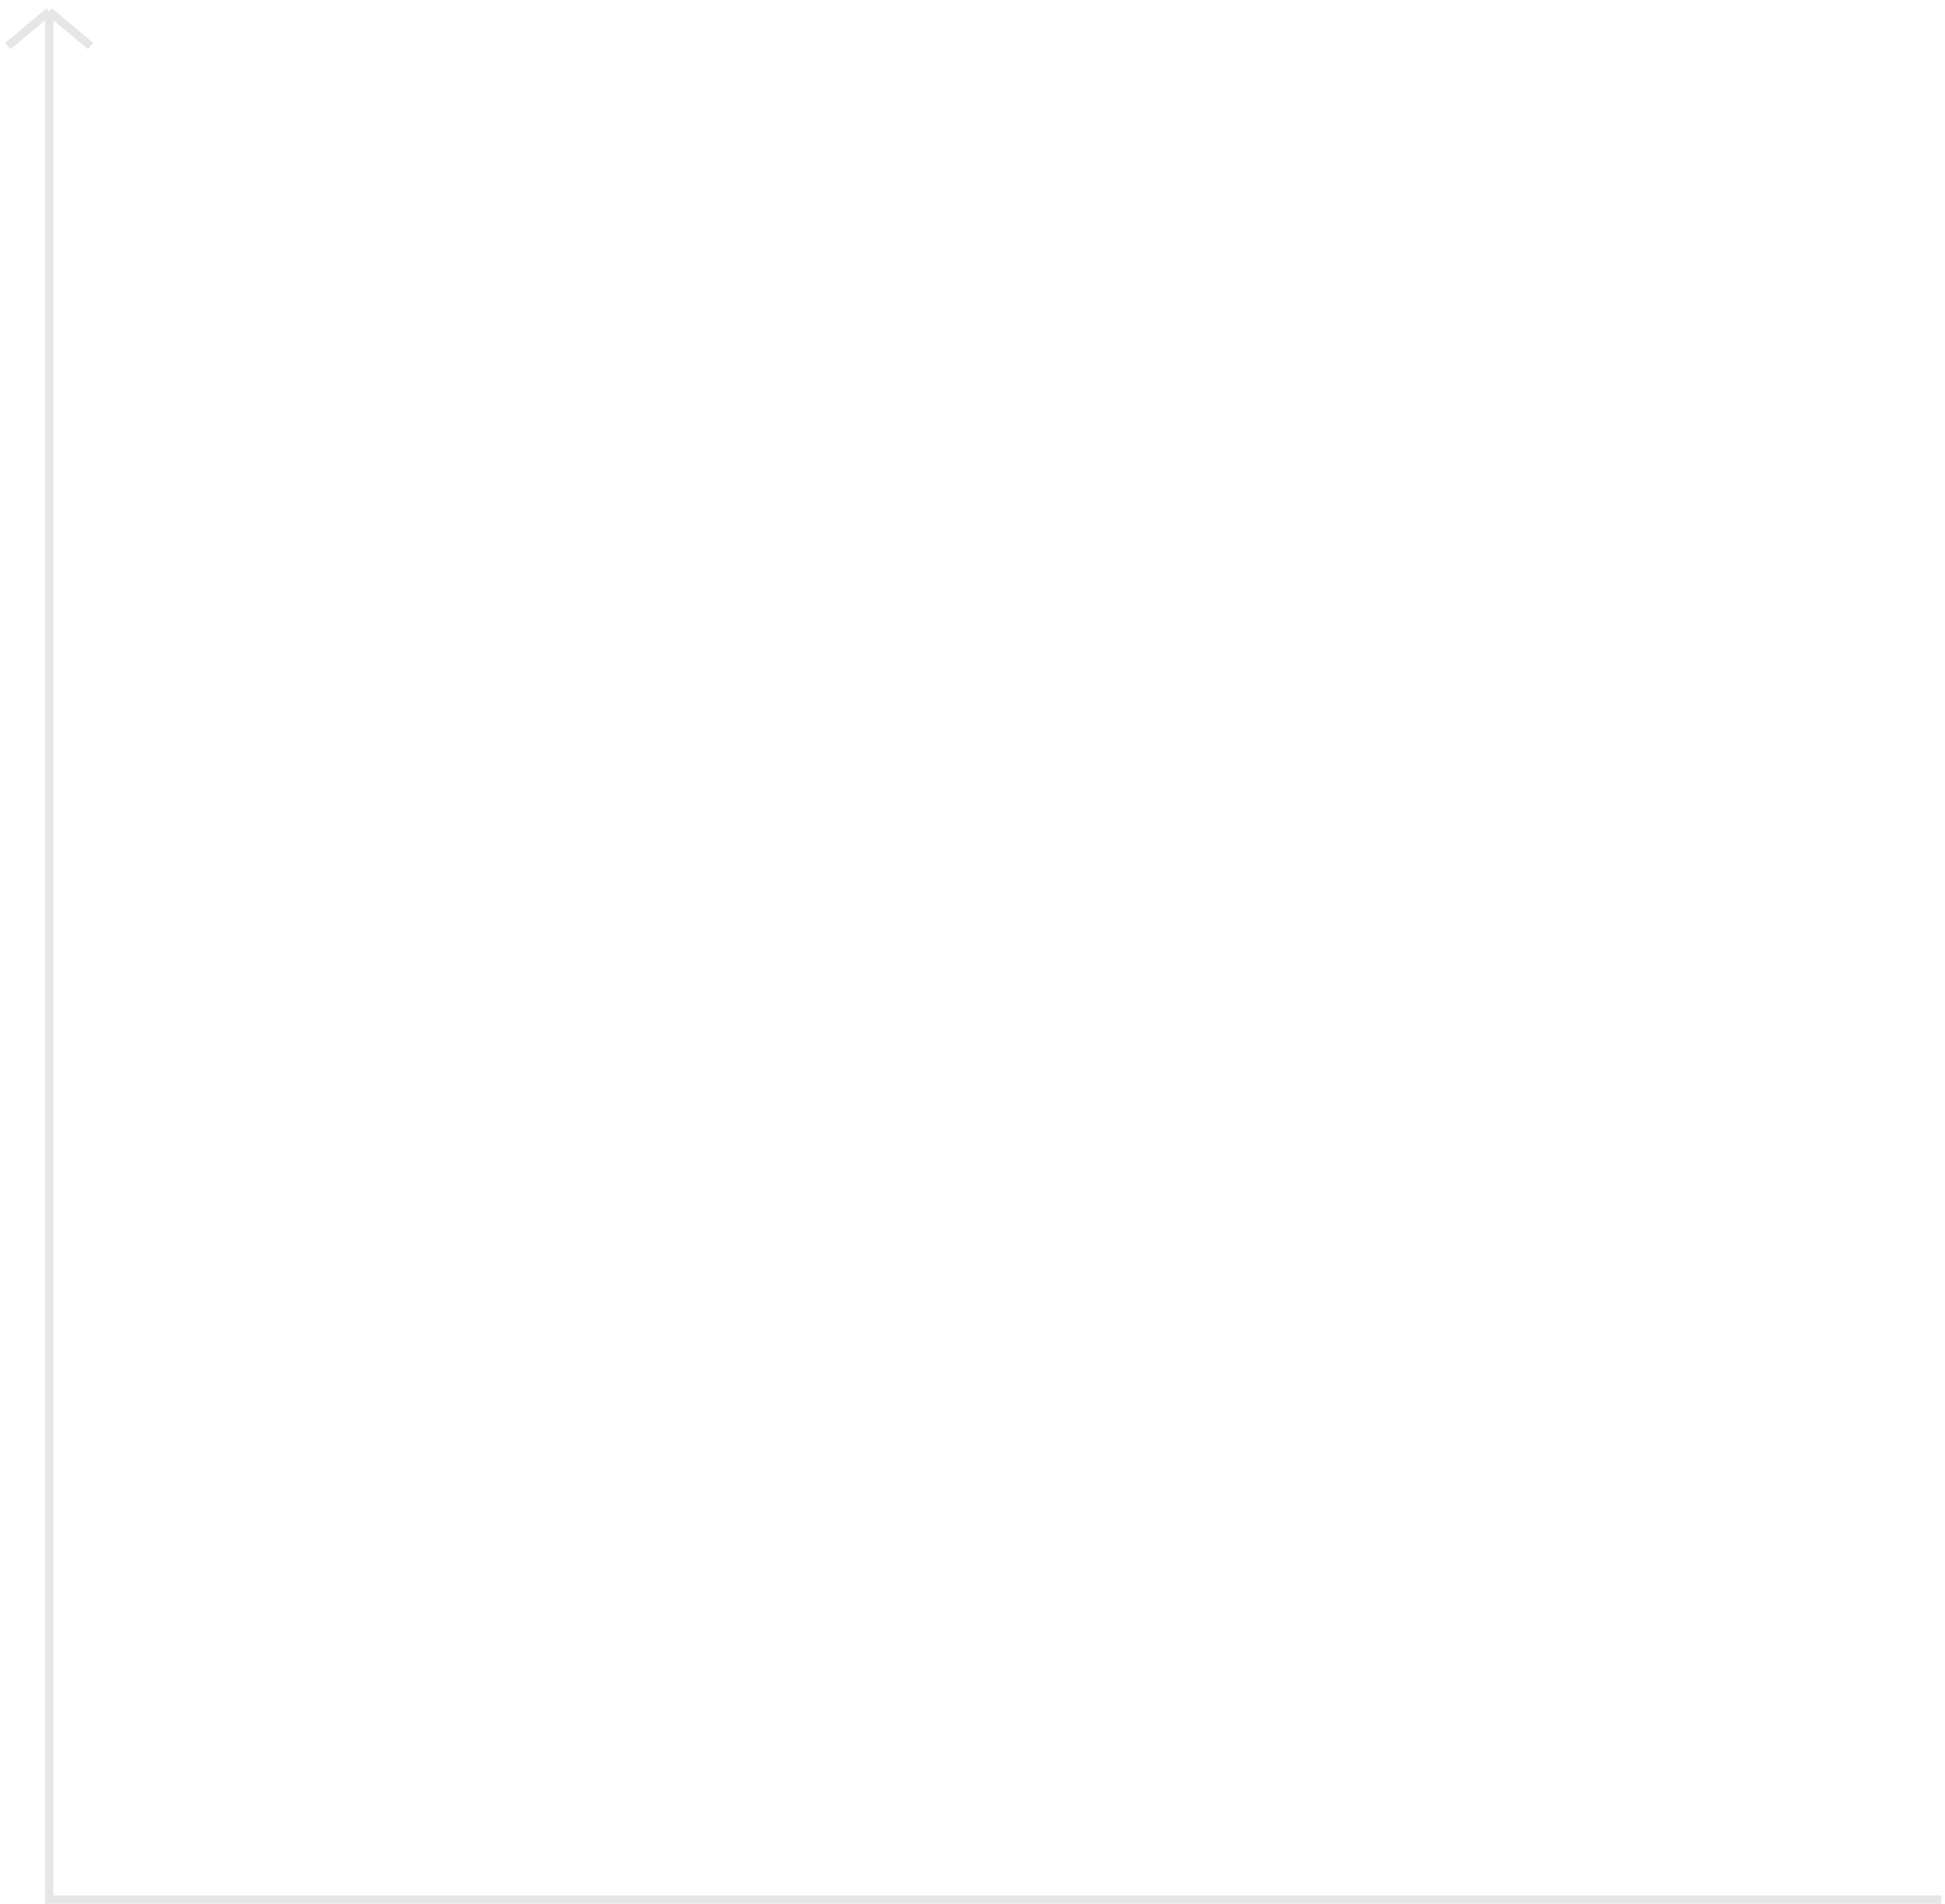
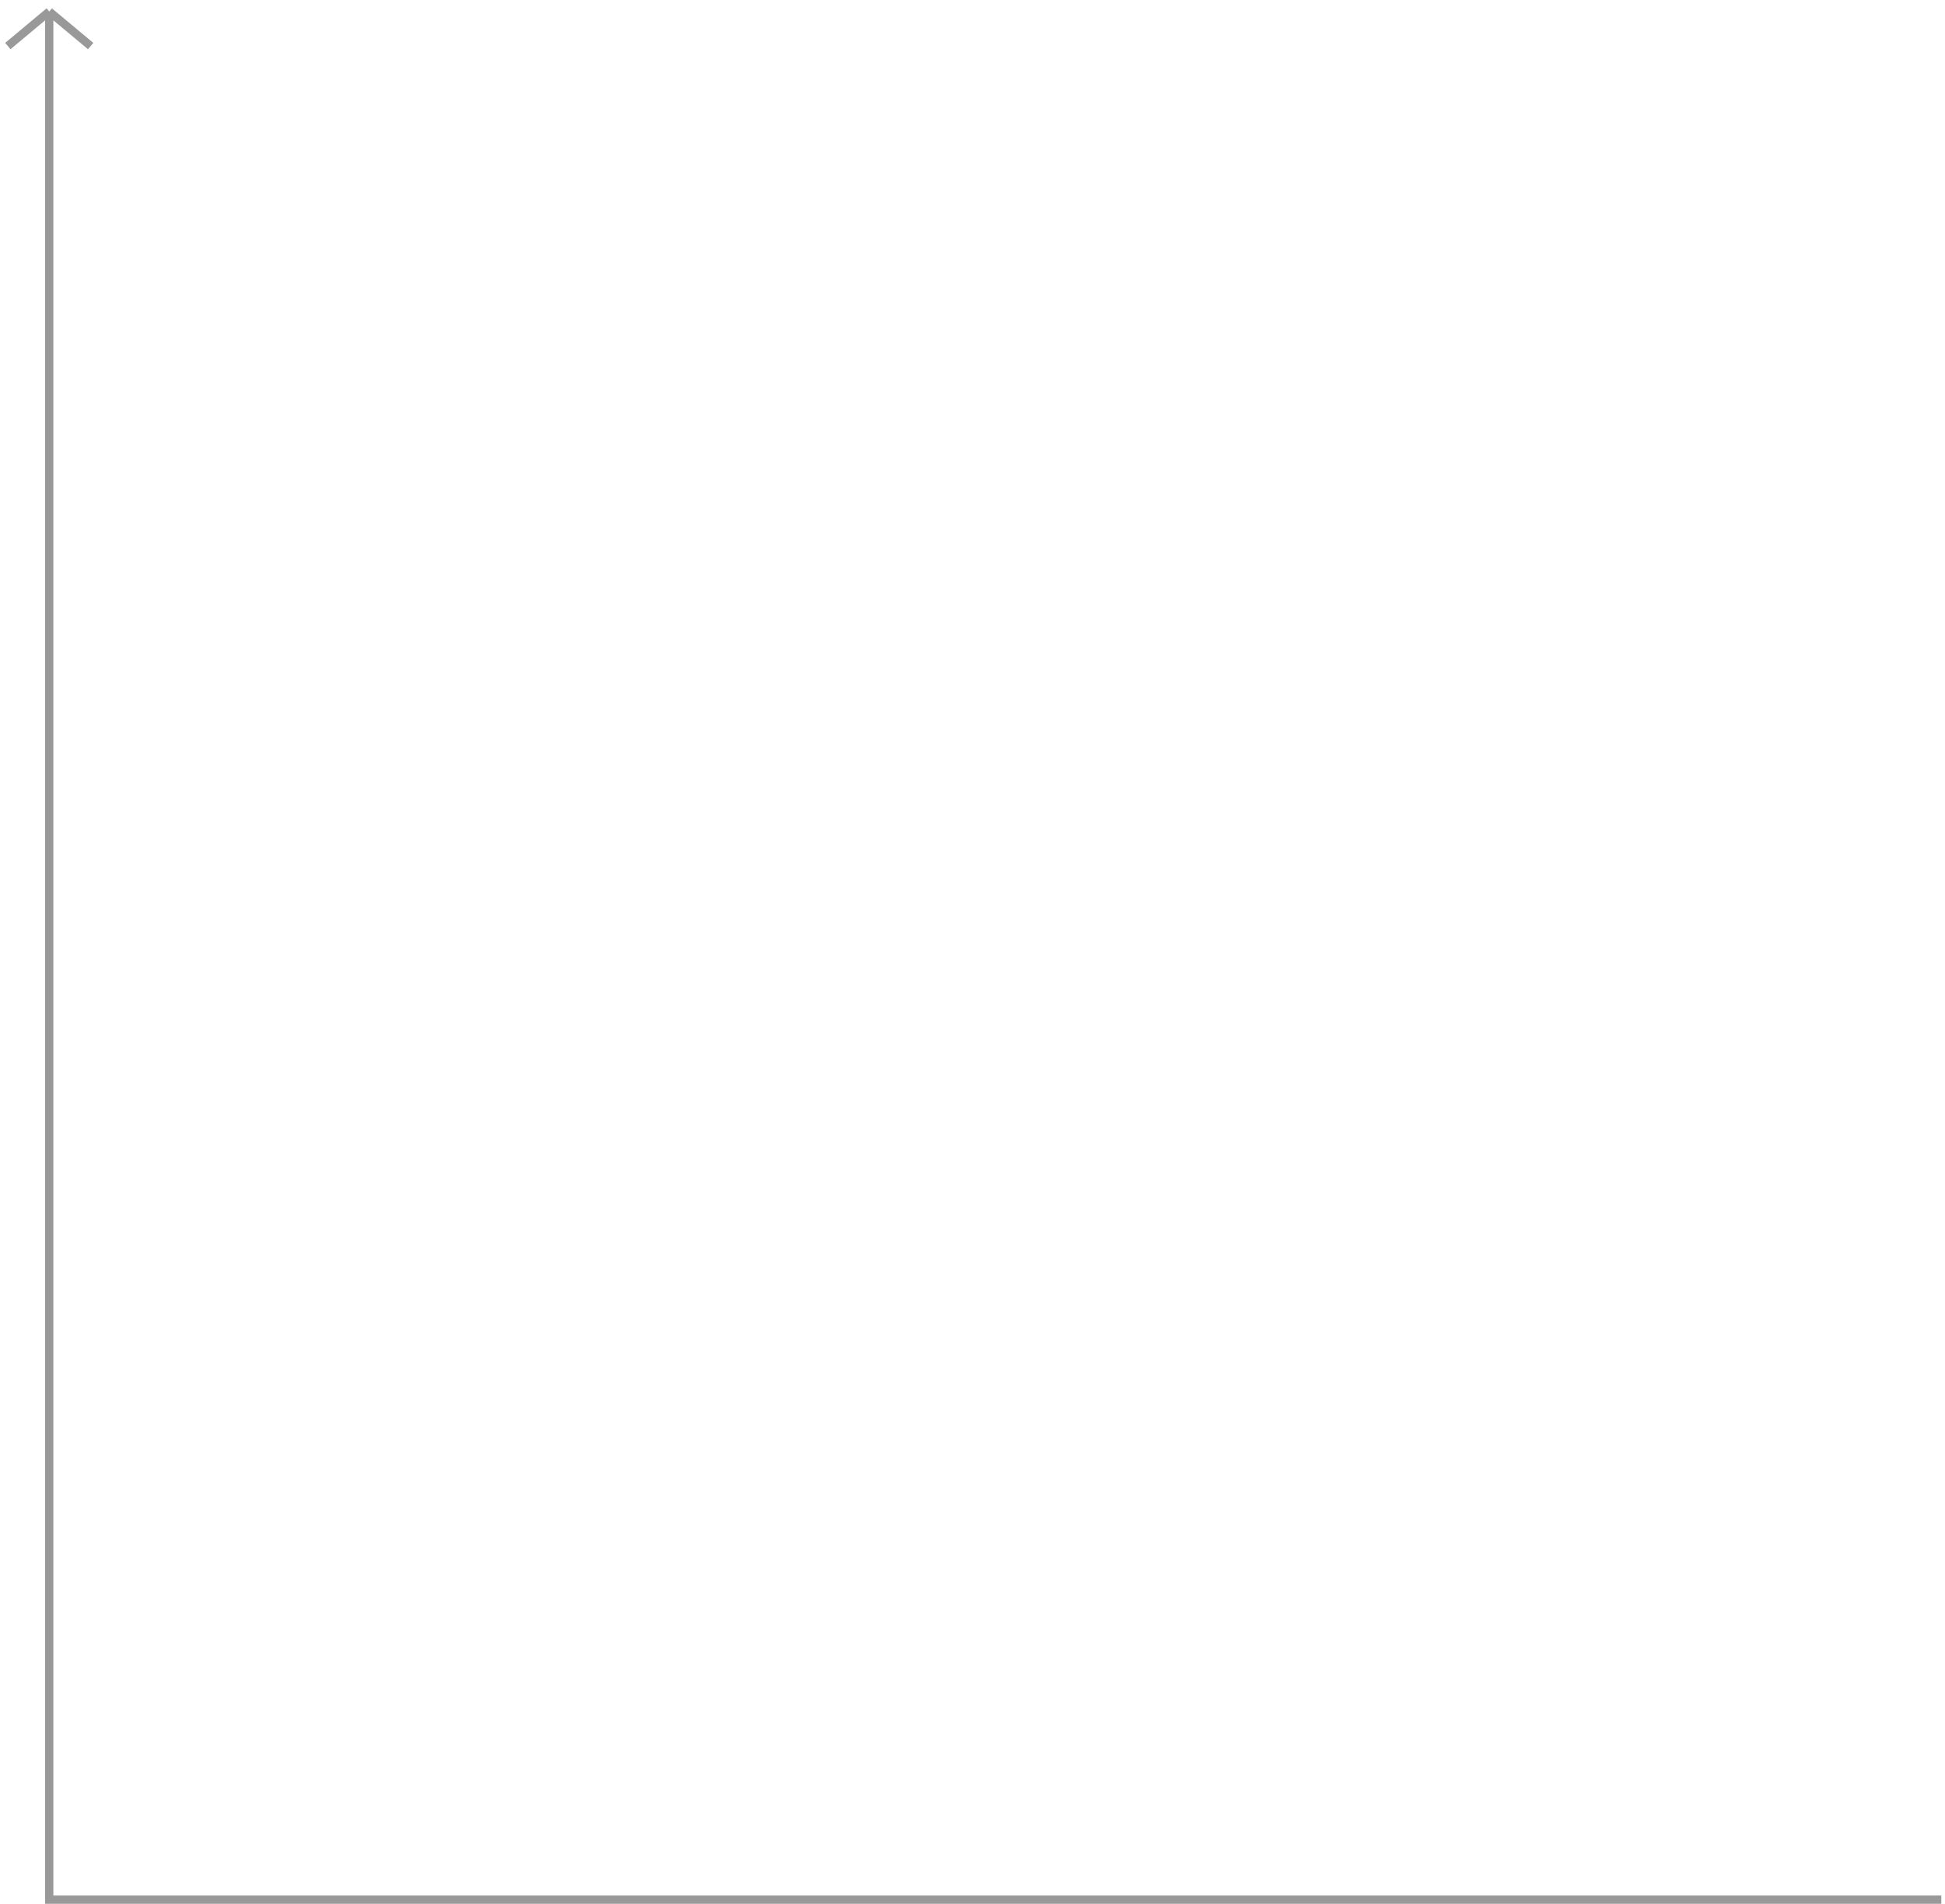
<svg xmlns="http://www.w3.org/2000/svg" width="233" height="228" viewBox="0 0 233 228" fill="none">
-   <path opacity="0.1" d="M232.556 227.54H5.899V1.379M5.899 1.379L0.939 5.516M5.899 1.379L10.859 5.516" stroke="black" stroke-width="0.992" />
+   <path opacity="0.4" d="M232.556 227.54H5.899V1.379M5.899 1.379L0.939 5.516M5.899 1.379L10.859 5.516" stroke="black" stroke-width="0.992" />
</svg>
